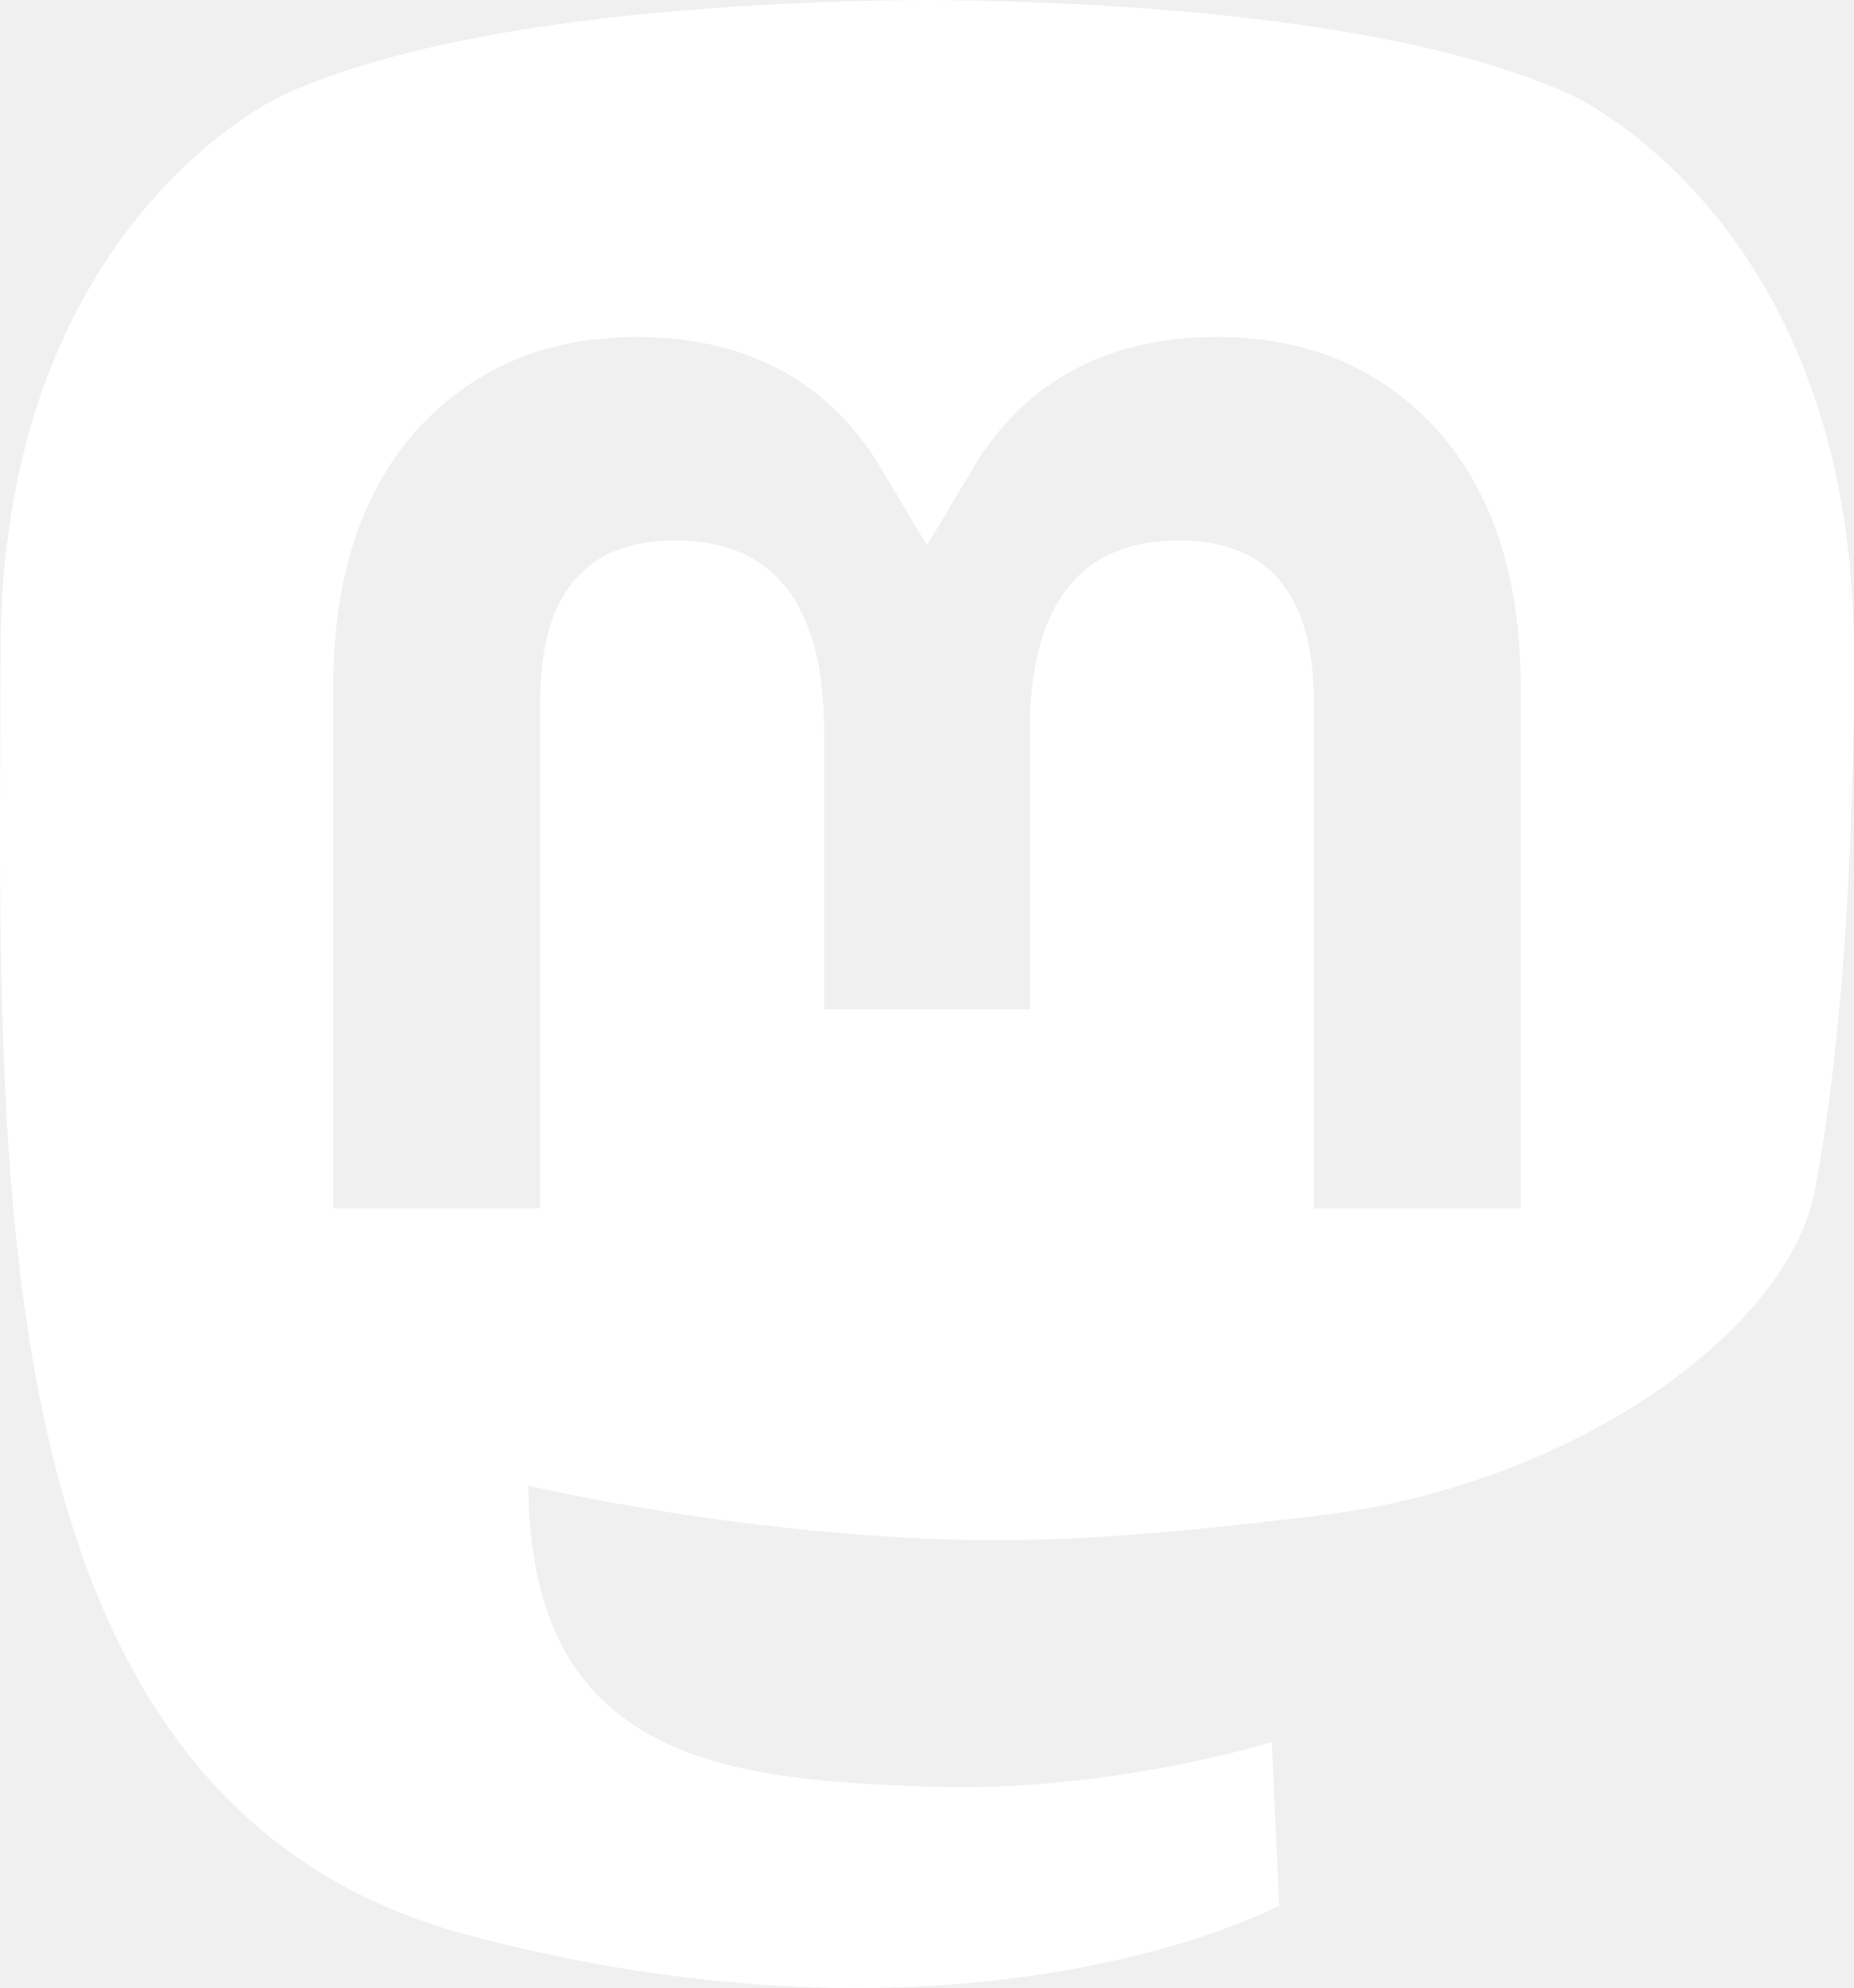
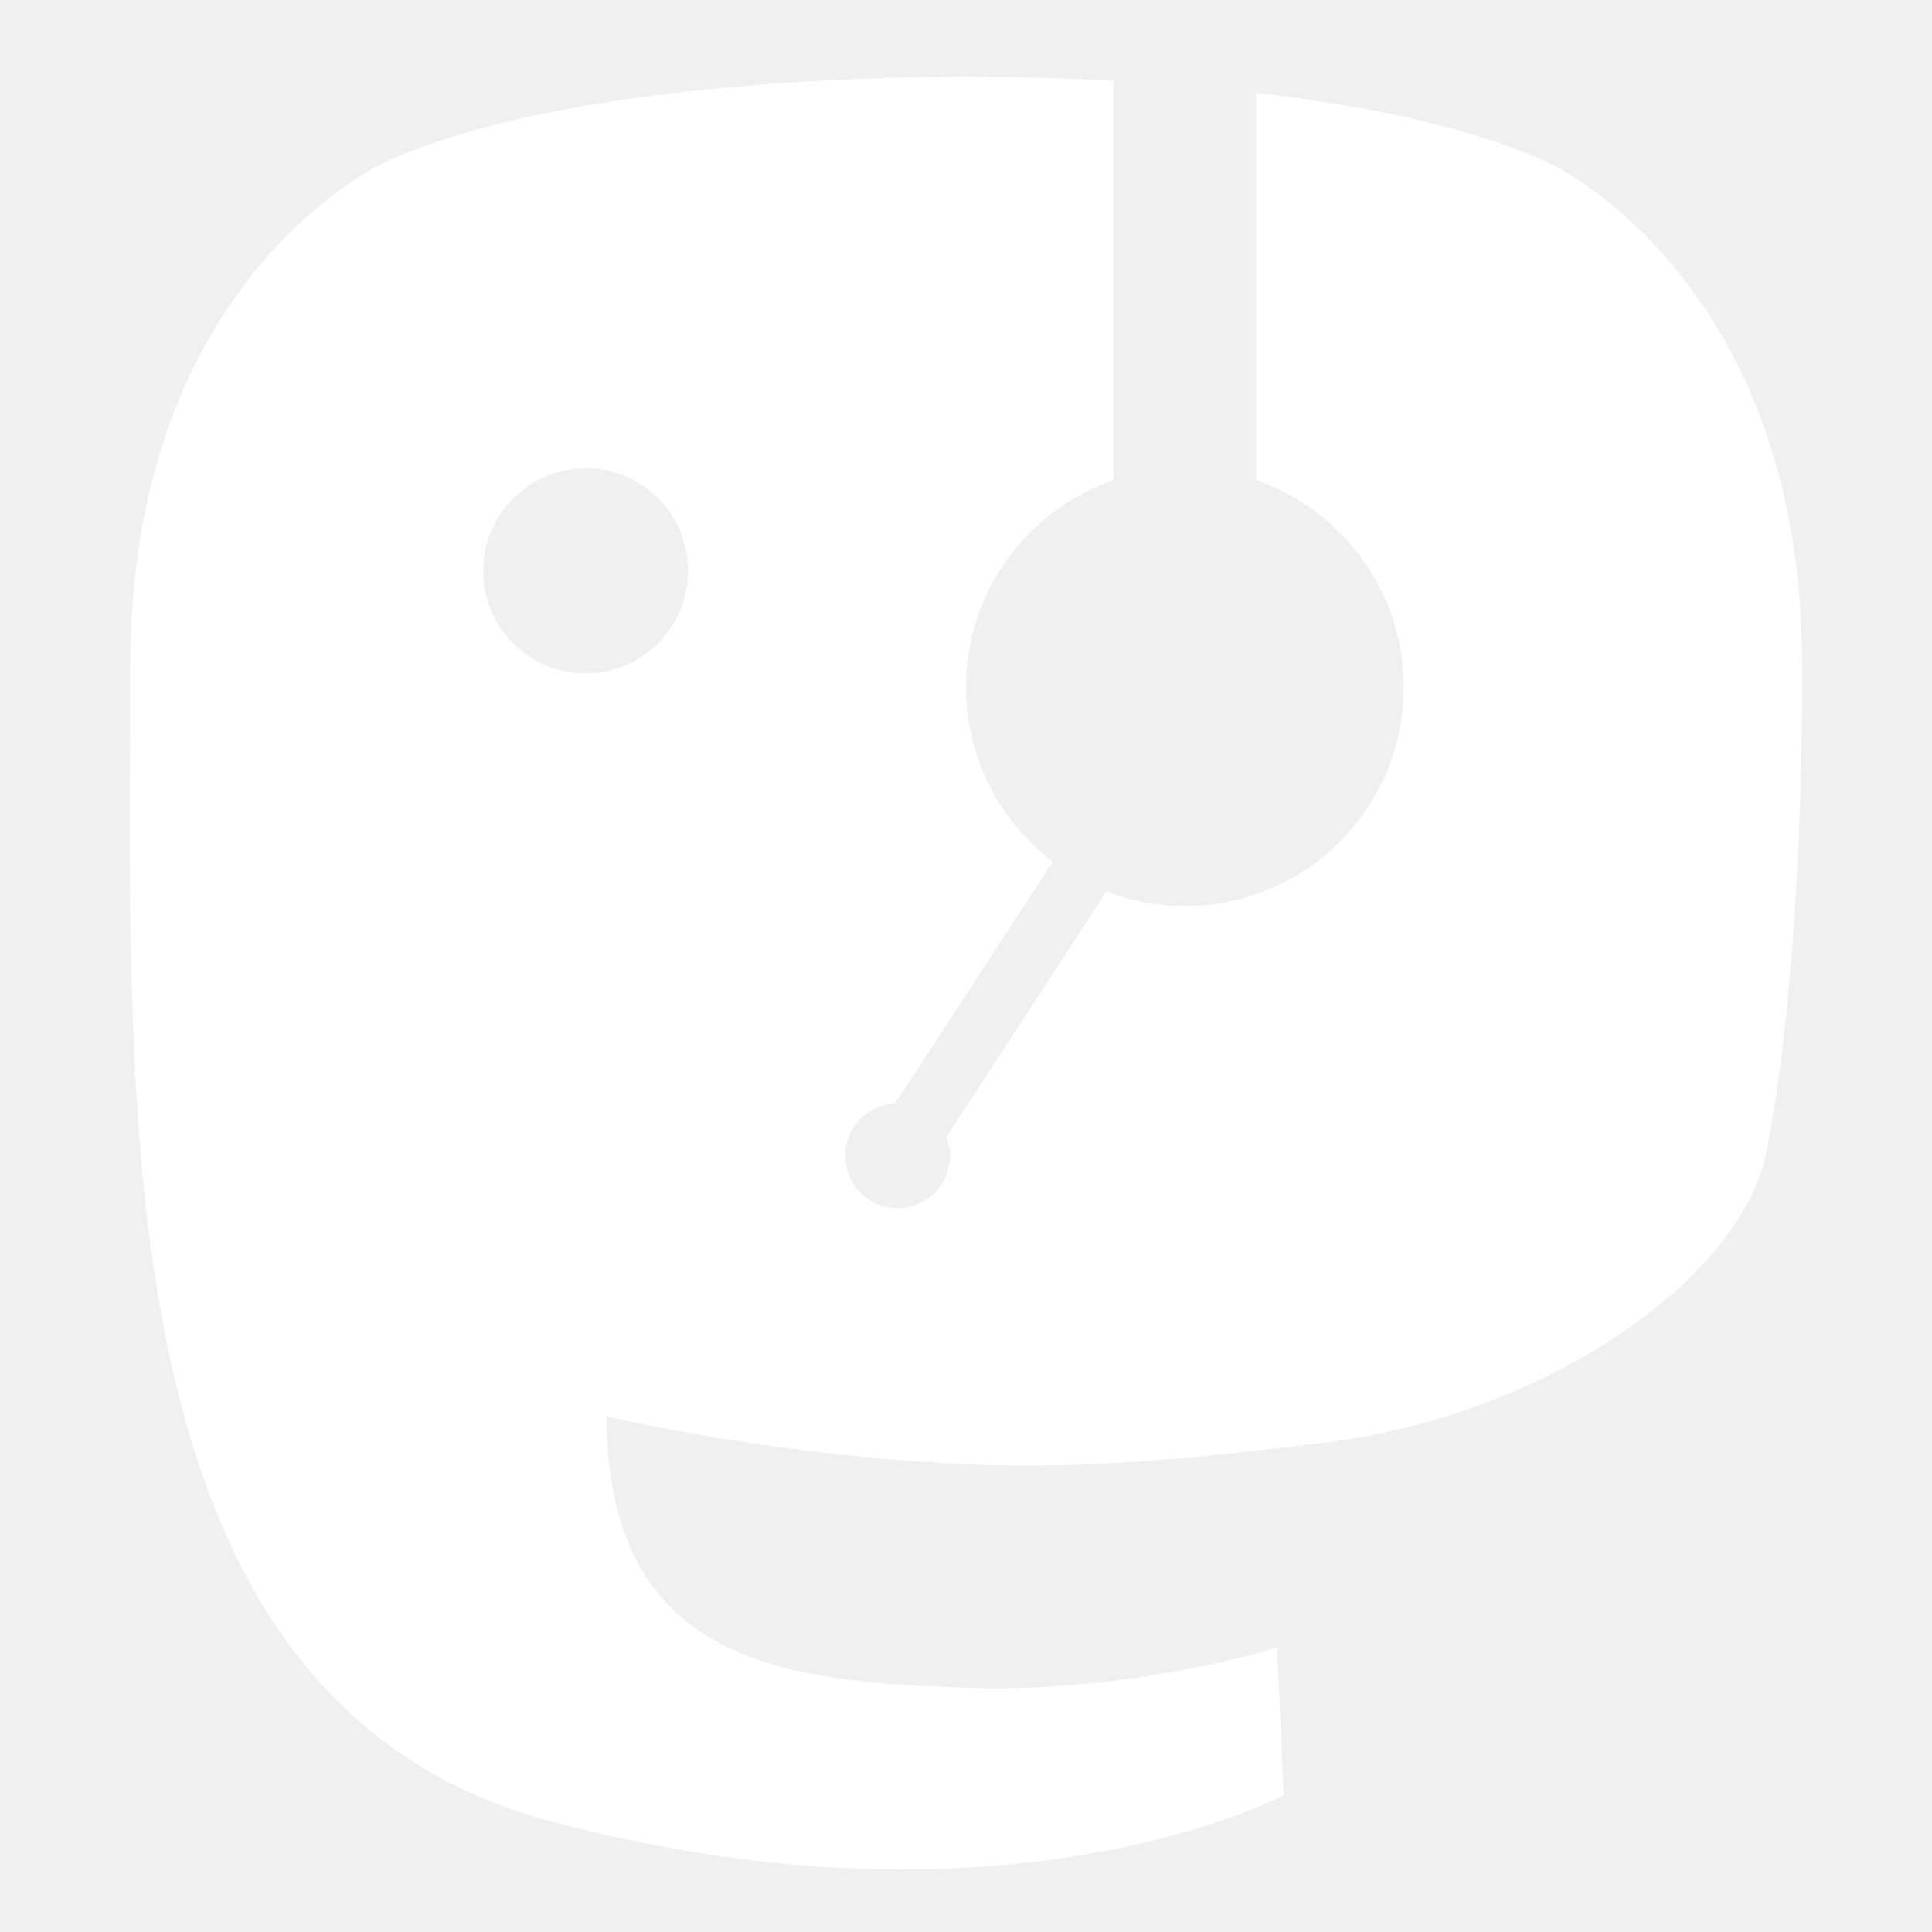
- <svg xmlns="http://www.w3.org/2000/svg" viewBox="0 0 216.414 232.01">
-   <path d="M107.865 0C78.204.242 49.672 3.454 33.045 11.09c0 0-32.977 14.752-32.977 65.082 0 11.525-.224 25.306.141 39.92 1.198 49.22 9.024 97.728 54.531 109.773 20.983 5.554 38.997 6.715 53.506 5.918 26.311-1.459 41.082-9.389 41.082-9.389l-.869-19.09s-18.802 5.928-39.918 5.205c-20.921-.718-43.007-2.255-46.391-27.941-.312-2.256-.469-4.669-.469-7.203 0 0 20.537 5.02 46.564 6.213 15.915.73 30.839-.933 45.998-2.742 29.07-3.471 54.381-21.382 57.562-37.748 5.013-25.781 4.6-62.916 4.6-62.916 0-50.33-32.975-65.082-32.975-65.082C166.805 3.454 138.255.242 108.594 0h-.729zM74.297 39.326c12.355 0 21.71 4.749 27.896 14.248l6.014 10.08 6.016-10.08c6.185-9.499 15.54-14.248 27.896-14.248 10.678 0 19.282 3.754 25.852 11.076 6.369 7.322 9.539 17.219 9.539 29.674v60.941h-24.145V81.869c0-12.469-5.245-18.799-15.738-18.799-11.602 0-17.418 7.509-17.418 22.354v32.375H96.207V85.424c0-14.845-5.815-22.354-17.418-22.354-10.494 0-15.74 6.33-15.74 18.799v59.148H38.904V80.076c0-12.455 3.171-22.351 9.541-29.674 6.569-7.322 15.173-11.076 25.852-11.076z" fill="#fff" />
+ <svg xmlns="http://www.w3.org/2000/svg" fill-rule="evenodd" viewBox="0 0 250 250">
+   <path fill="#fff" d="M162.55 12.01c15.07 1.75 28.28 4.65 37.67 8.97 0 0 32.98 14.75 32.98 65.08 0 0 .41 37.14-4.6 62.92-3.18 16.37-28.49 34.28-57.56 37.75-15.16 1.81-30.09 3.47-46 2.74-26.03-1.19-46.57-6.21-46.57-6.21 0 2.53.16 4.94.47 7.2 3.39 25.68 25.47 27.22 46.39 27.94 21.12.72 39.92-5.21 39.92-5.21l.87 19.1s-14.77 7.93-41.08 9.38c-14.51.8-32.52-.36-53.51-5.91C26.03 223.71 18.2 175.2 17 125.98c-.36-14.61-.14-28.39-.14-39.92 0-50.33 32.98-65.08 32.98-65.08C66.46 13.34 95 10.13 124.66 9.89h.73c6.31.05 12.58.24 18.7.57v51.68C132.98 65.98 125 76.52 125 88.92c0 9.21 4.41 17.4 11.23 22.58l-20.39 31.29c-2.1.1-4.13 1.17-5.37 3.07-2.04 3.13-1.15 7.34 1.98 9.38 3.13 2.04 7.34 1.15 9.38-1.98 1.23-1.9 1.4-4.18.64-6.15l20.69-31.75c3.16 1.21 6.58 1.88 10.16 1.88 15.63 0 28.32-12.69 28.32-28.32 0-12.4-7.98-22.94-19.09-26.78V12.01zM62.51 73.87c0-7.33 5.94-13.27 13.27-13.27 7.33 0 13.26 5.94 13.26 13.27 0 7.32-5.93 13.26-13.26 13.26s-13.27-5.94-13.27-13.26z" />
</svg>
